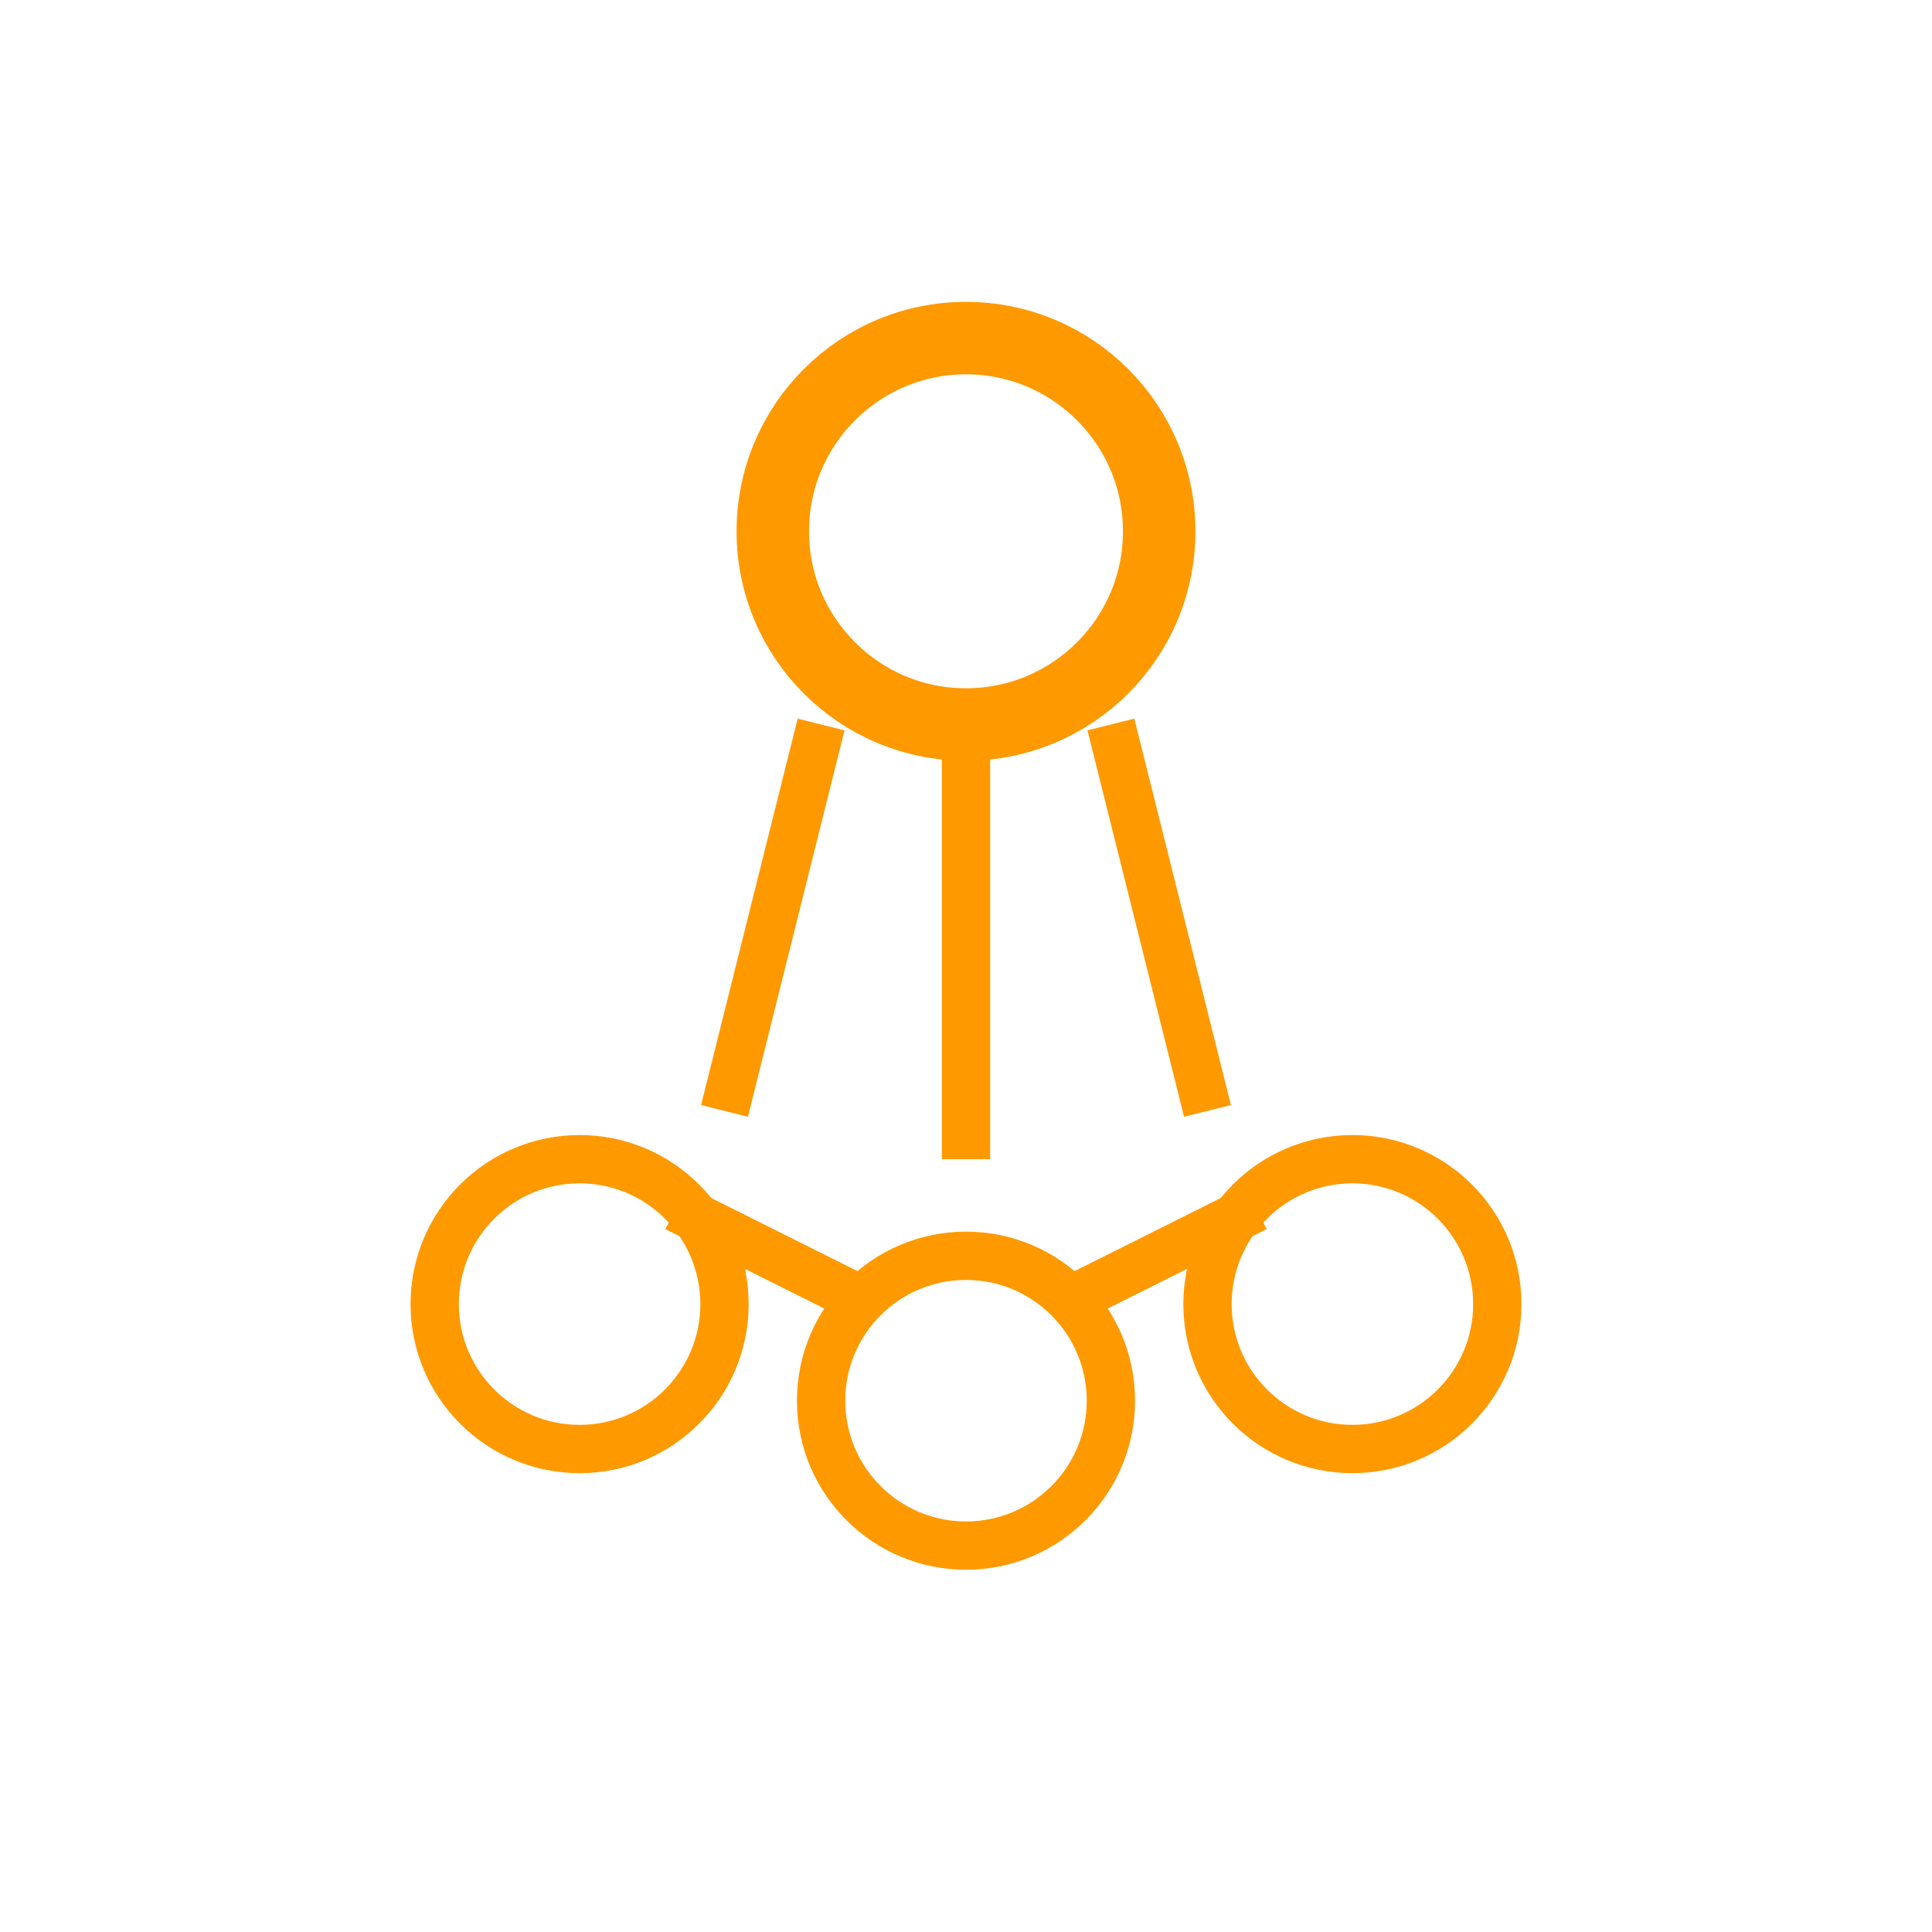
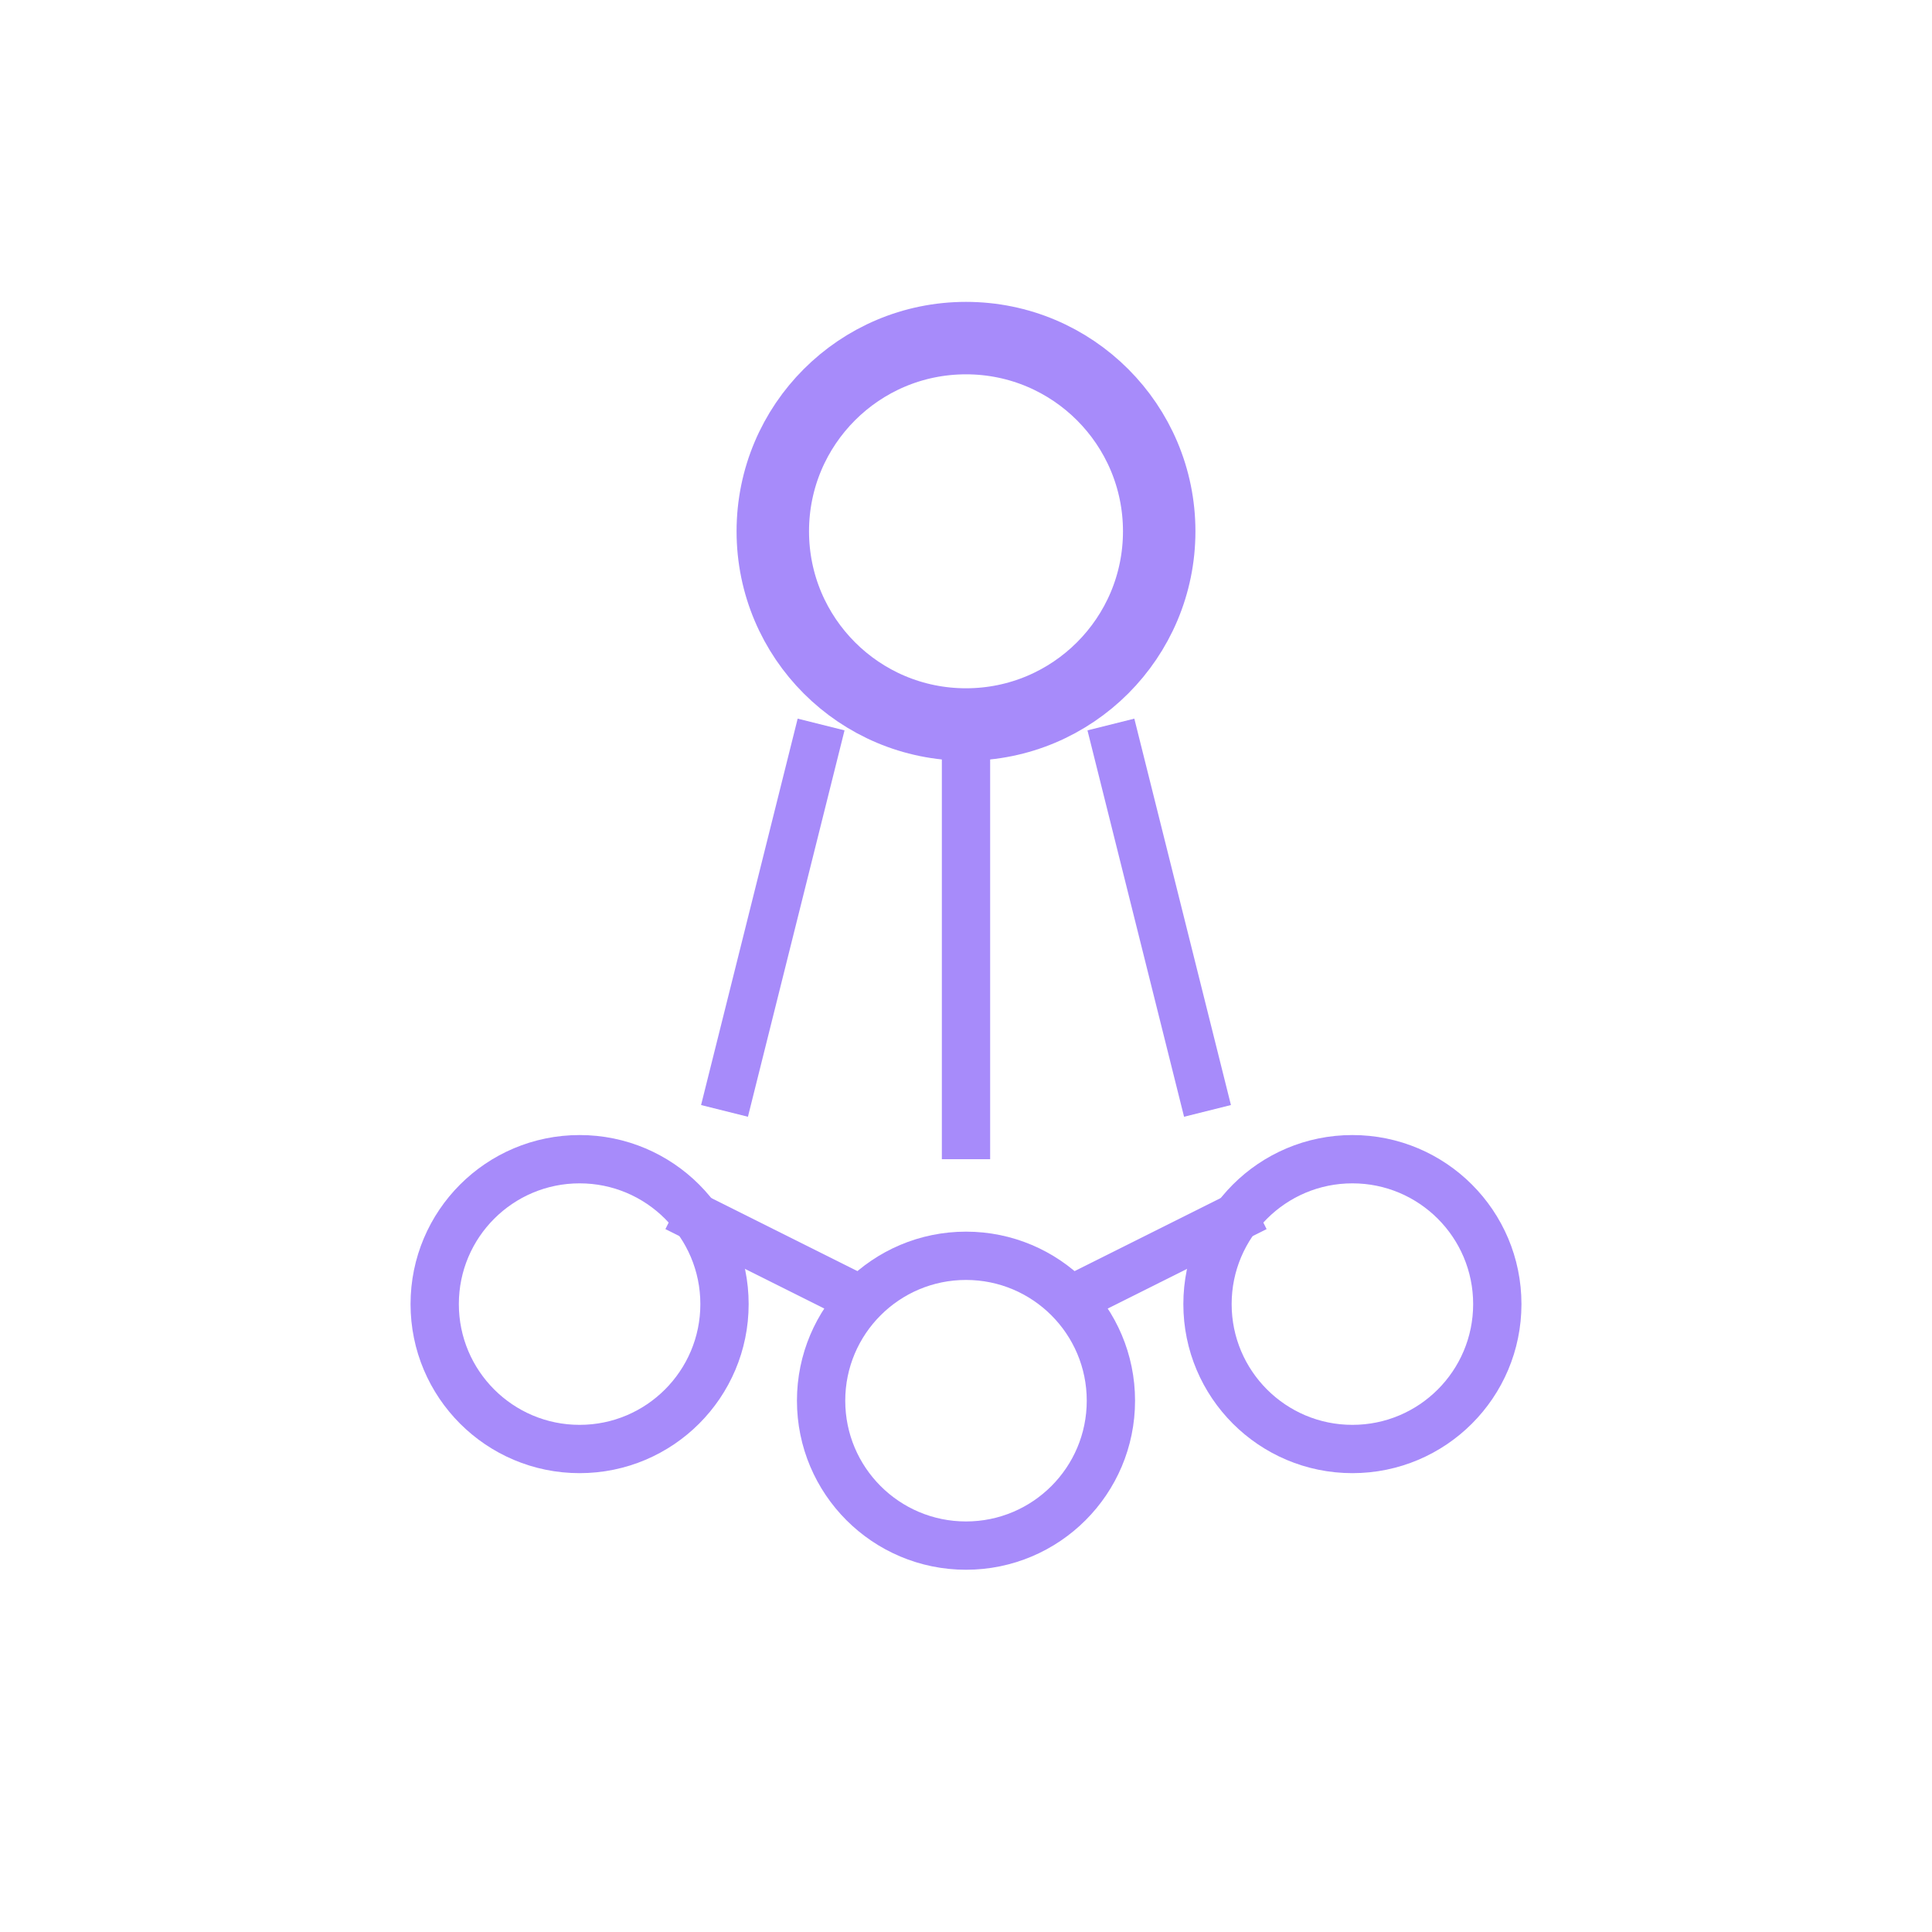
<svg xmlns="http://www.w3.org/2000/svg" viewBox="0 0 80 80" fill="none">
-   <circle cx="40" cy="22" r="8" stroke="#ff9900" stroke-width="3" fill="none" />
-   <line x1="34" y1="30" x2="30" y2="46" stroke="#ff9900" stroke-width="2" />
-   <line x1="46" y1="30" x2="50" y2="46" stroke="#ff9900" stroke-width="2" />
-   <line x1="40" y1="30" x2="40" y2="48" stroke="#ff9900" stroke-width="2" />
-   <circle cx="24" cy="54" r="6" stroke="#ff9900" stroke-width="2" fill="none" />
-   <circle cx="40" cy="58" r="6" stroke="#ff9900" stroke-width="2" fill="none" />
-   <circle cx="56" cy="54" r="6" stroke="#ff9900" stroke-width="2" fill="none" />
-   <line x1="28" y1="50" x2="36" y2="54" stroke="#ff9900" stroke-width="2" />
-   <line x1="44" y1="54" x2="52" y2="50" stroke="#ff9900" stroke-width="2" />
+   <circle cx="40" cy="22" r="8" stroke="#a78bfa" stroke-width="3" fill="none" />
+   <line x1="34" y1="30" x2="30" y2="46" stroke="#a78bfa" stroke-width="2" />
+   <line x1="46" y1="30" x2="50" y2="46" stroke="#a78bfa" stroke-width="2" />
+   <line x1="40" y1="30" x2="40" y2="48" stroke="#a78bfa" stroke-width="2" />
+   <circle cx="24" cy="54" r="6" stroke="#a78bfa" stroke-width="2" fill="none" />
+   <circle cx="40" cy="58" r="6" stroke="#a78bfa" stroke-width="2" fill="none" />
+   <circle cx="56" cy="54" r="6" stroke="#a78bfa" stroke-width="2" fill="none" />
+   <line x1="28" y1="50" x2="36" y2="54" stroke="#a78bfa" stroke-width="2" />
+   <line x1="44" y1="54" x2="52" y2="50" stroke="#a78bfa" stroke-width="2" />
</svg>
